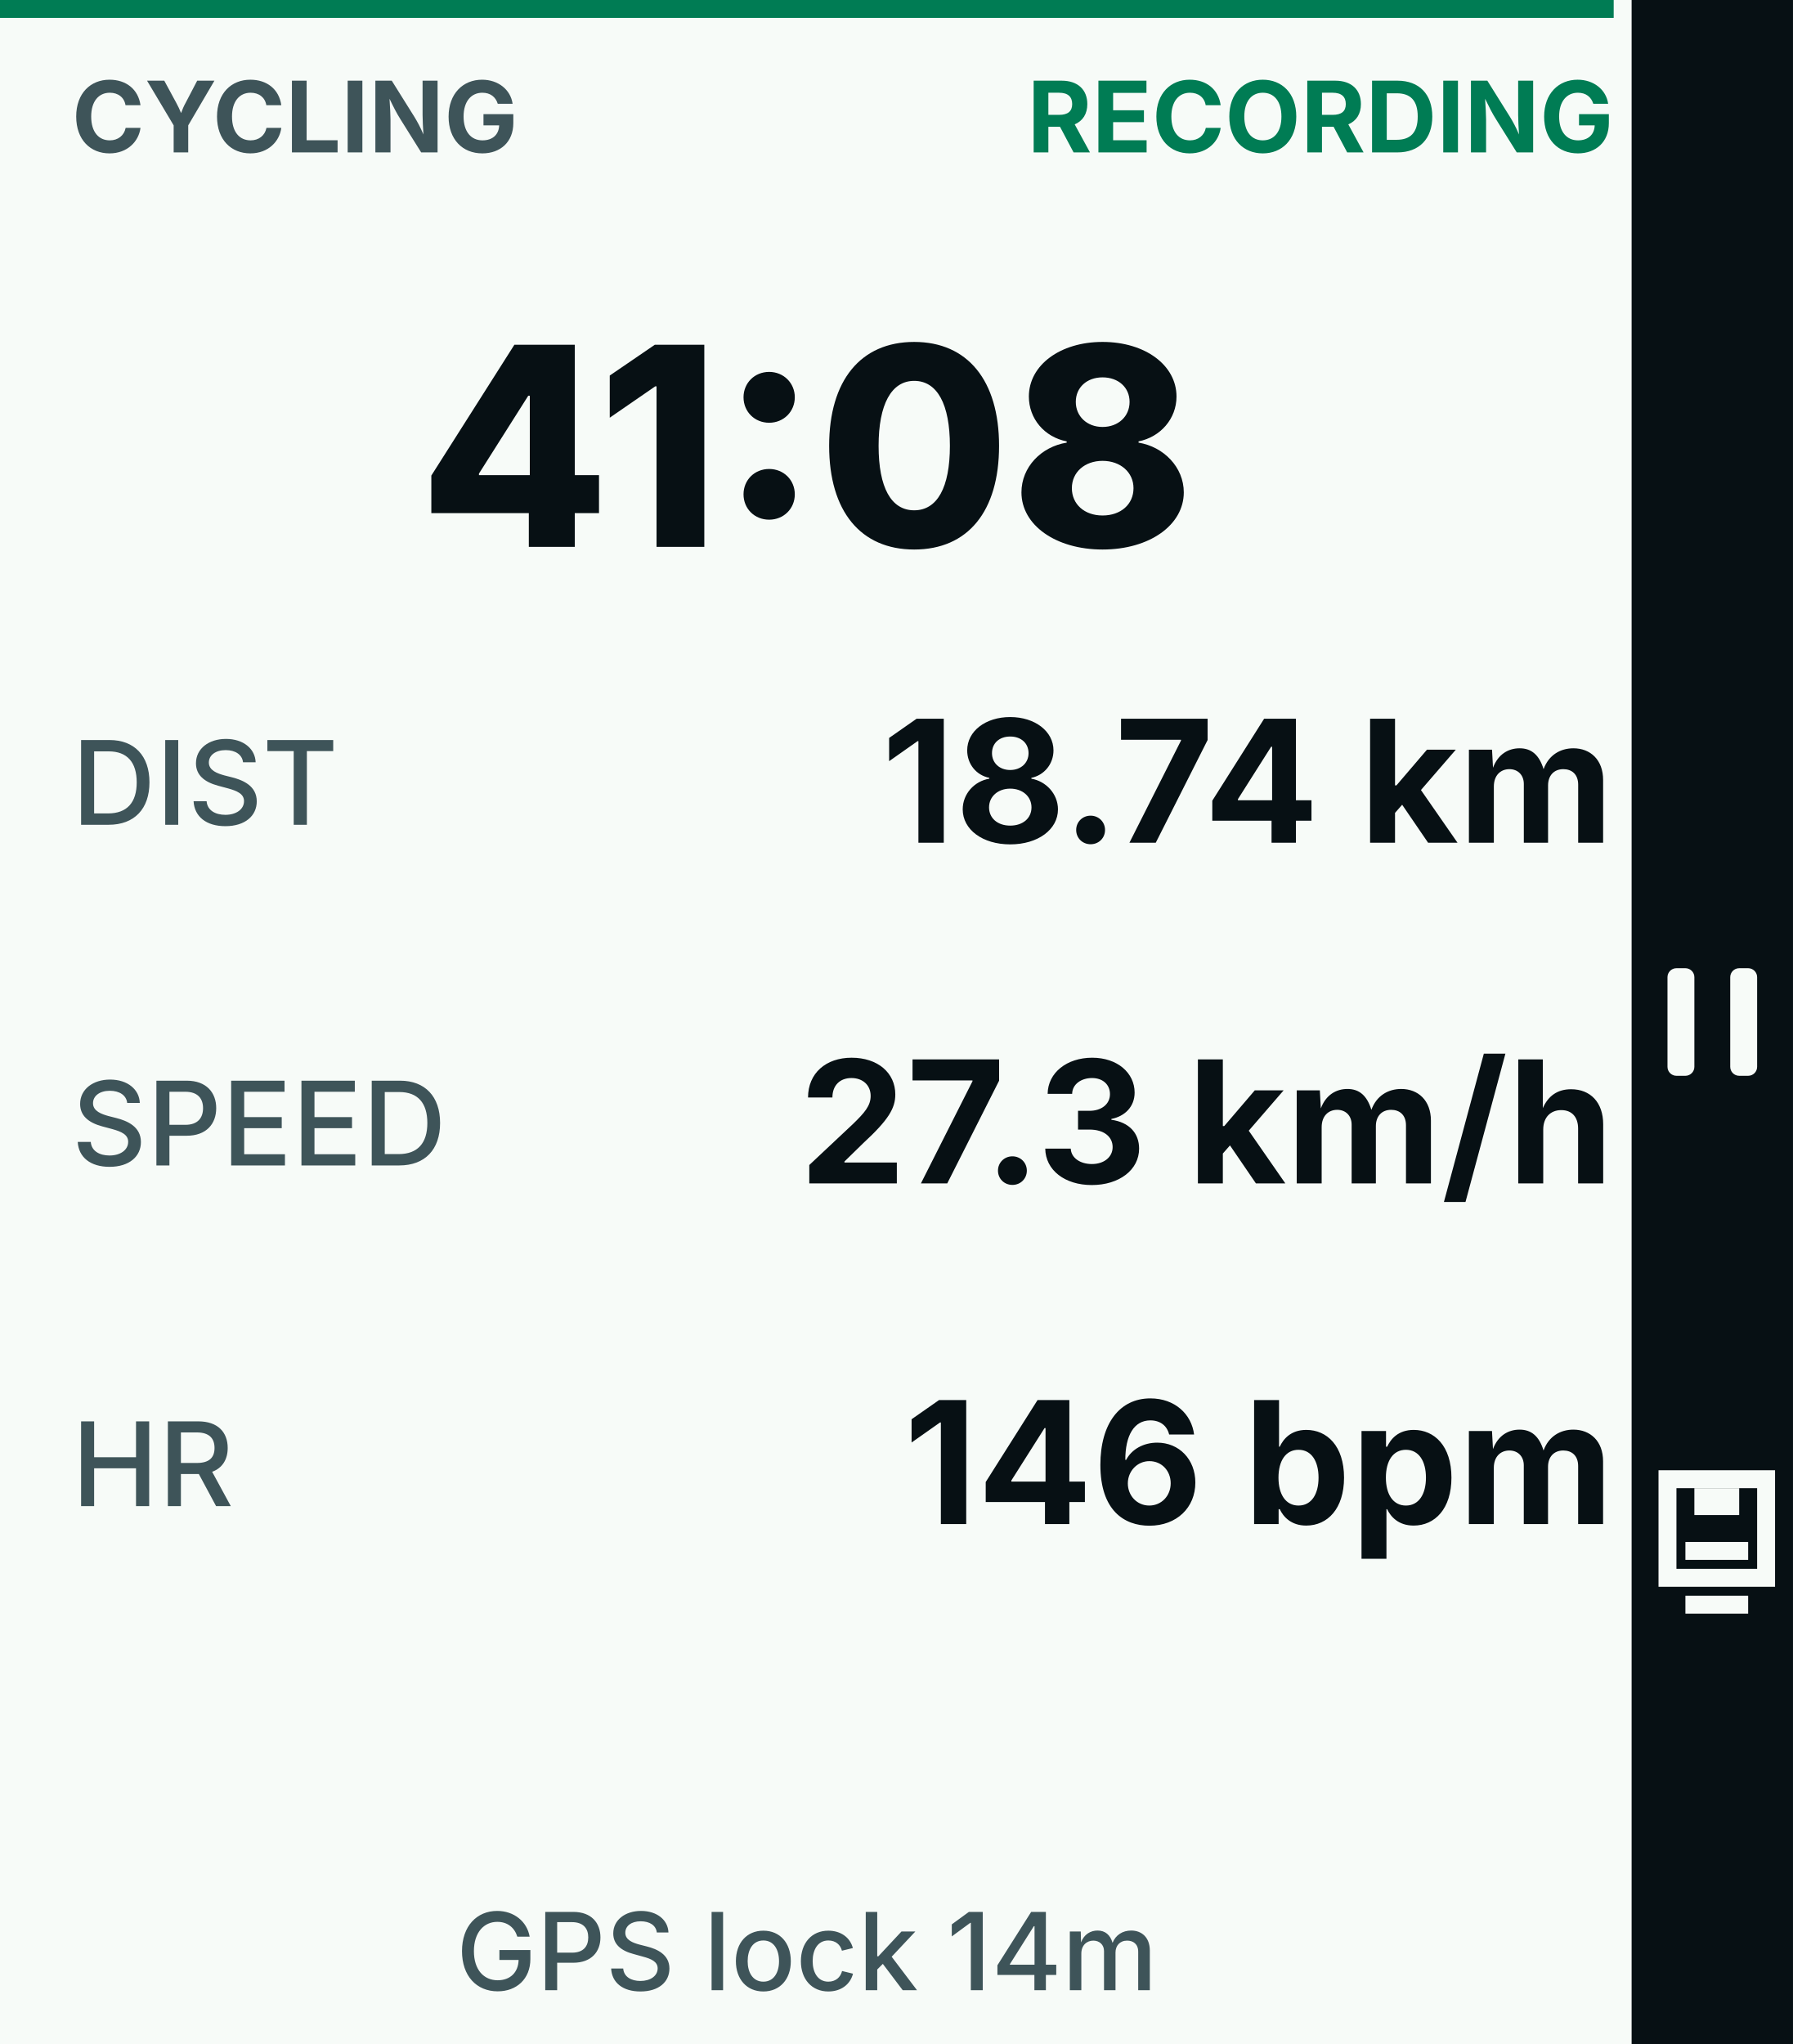
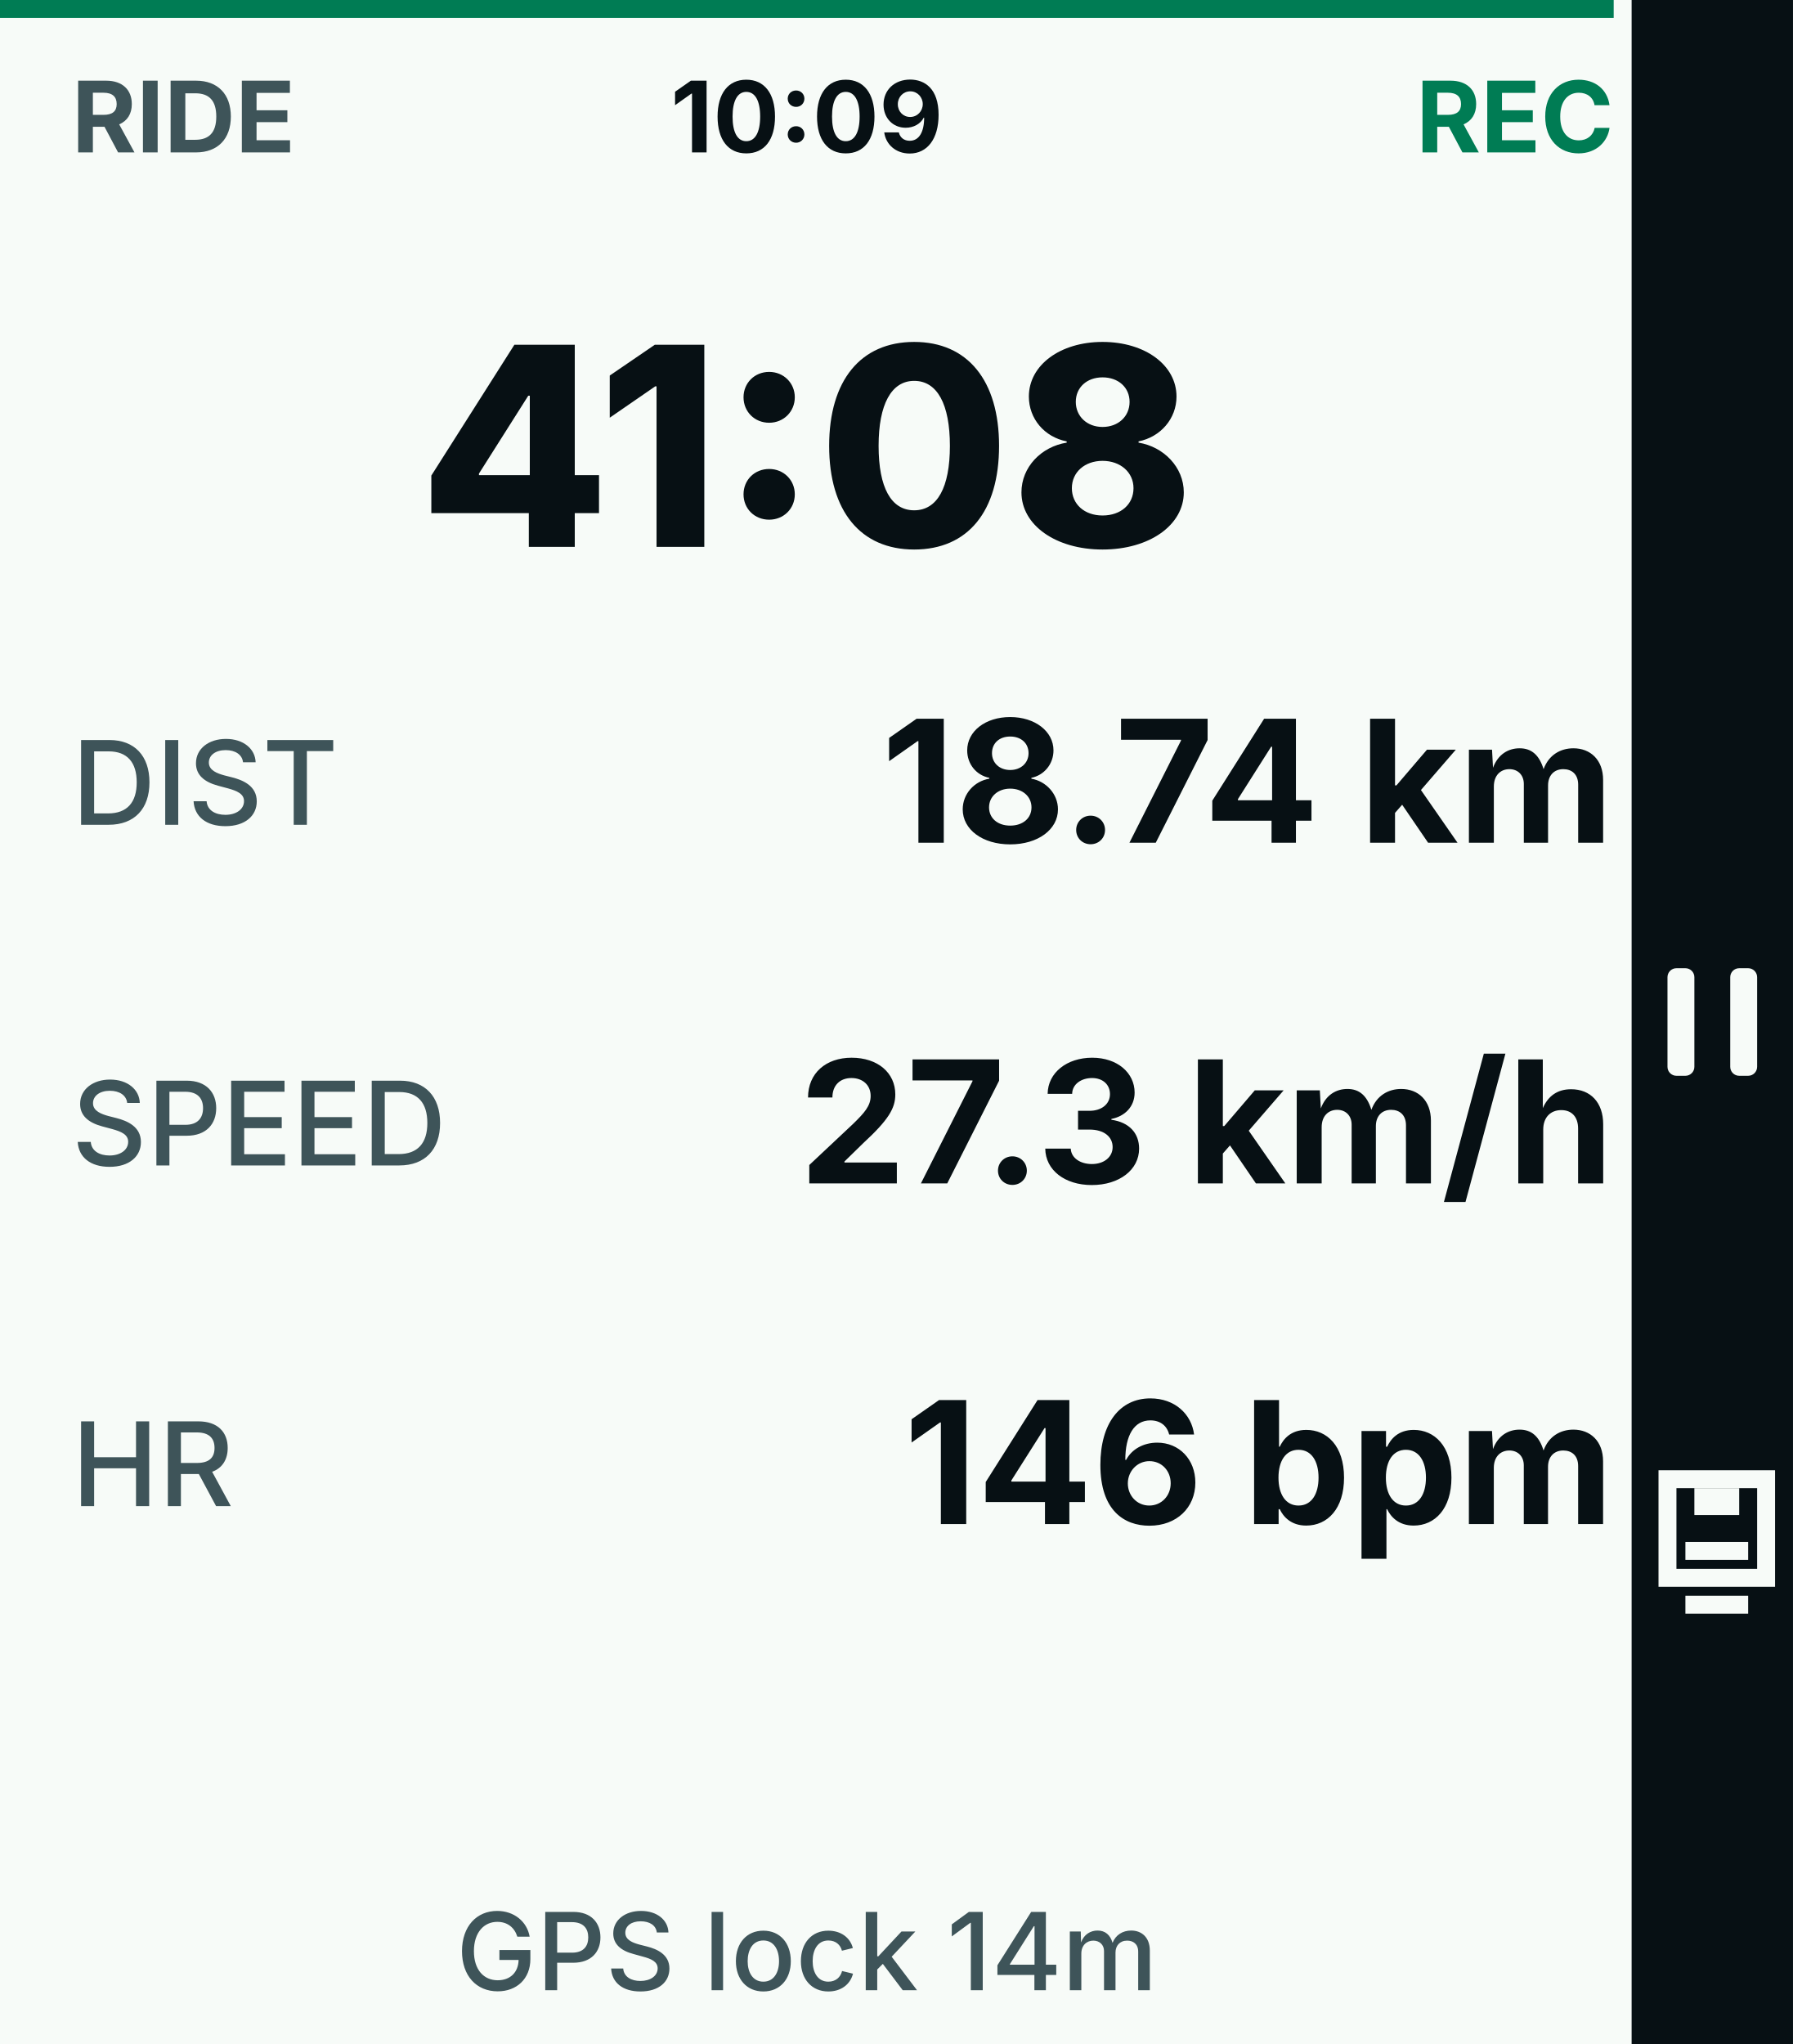
<svg xmlns="http://www.w3.org/2000/svg" width="400" height="456" viewBox="0 0 200 228">
  <style>
  .status { font: 700 11px -apple-system, BlinkMacSystemFont, "Segoe UI", sans-serif; letter-spacing: 0; }
  .timer { font: 800 31px -apple-system, BlinkMacSystemFont, "Segoe UI", sans-serif; letter-spacing: 0; }
  .label { font: 500 13px -apple-system, BlinkMacSystemFont, "Segoe UI", sans-serif; fill: #3e5459; letter-spacing: 0; }
  .value { font: 750 19px -apple-system, BlinkMacSystemFont, "Segoe UI", sans-serif; fill: #071014; letter-spacing: 0; }
  .menu { font: 750 16px -apple-system, BlinkMacSystemFont, "Segoe UI", sans-serif; letter-spacing: 0; }
  .footer { font: 500 12px -apple-system, BlinkMacSystemFont, "Segoe UI", sans-serif; fill: #3e5459; letter-spacing: 0; }
  .title { font: 750 20px -apple-system, BlinkMacSystemFont, "Segoe UI", sans-serif; letter-spacing: 0; }
</style>
  <rect width="200" height="228" fill="#f7fbf8" />
  <rect width="180" height="2" fill="#007c54" />
-   <text x="8" y="17" class="status" fill="#3e5459">CYCLING</text>
-   <text x="180" y="17" class="status" fill="#007c54" text-anchor="end">RECORDING</text>
+   <text x="8" y="17" class="status" fill="#3e5459">RIDE</text>
+   <text x="90" y="17" class="status" fill="#071014" text-anchor="middle">10:09</text>
+   <text x="180" y="17" class="status" fill="#007c54" text-anchor="end">REC</text>
  <text x="90" y="61" class="timer" fill="#071014" text-anchor="middle">41:08</text>
  <text x="8" y="92" class="label">DIST</text>
  <text x="180" y="94" class="value" text-anchor="end">18.74 km</text>
  <text x="8" y="130" class="label">SPEED</text>
  <text x="180" y="132" class="value" text-anchor="end">27.3 km/h</text>
  <text x="8" y="168" class="label">HR</text>
  <text x="180" y="170" class="value" text-anchor="end">146 bpm</text>
  <text x="90" y="222" class="footer" text-anchor="middle">GPS lock 14m</text>
  <rect x="182" y="0" width="18" height="228" fill="#071014" />
  <g fill="#f7fbf8">
    <rect x="186" y="108" width="3" height="12" rx="1" />
    <rect x="193" y="108" width="3" height="12" rx="1" />
  </g>
  <g fill="none" stroke="#f7fbf8" stroke-width="2">
    <rect x="186" y="165" width="11" height="11" />
    <path d="M188 173 L195 173 M188 179 L195 179" />
  </g>
  <rect x="189" y="166" width="5" height="3" fill="#f7fbf8" />
</svg>
